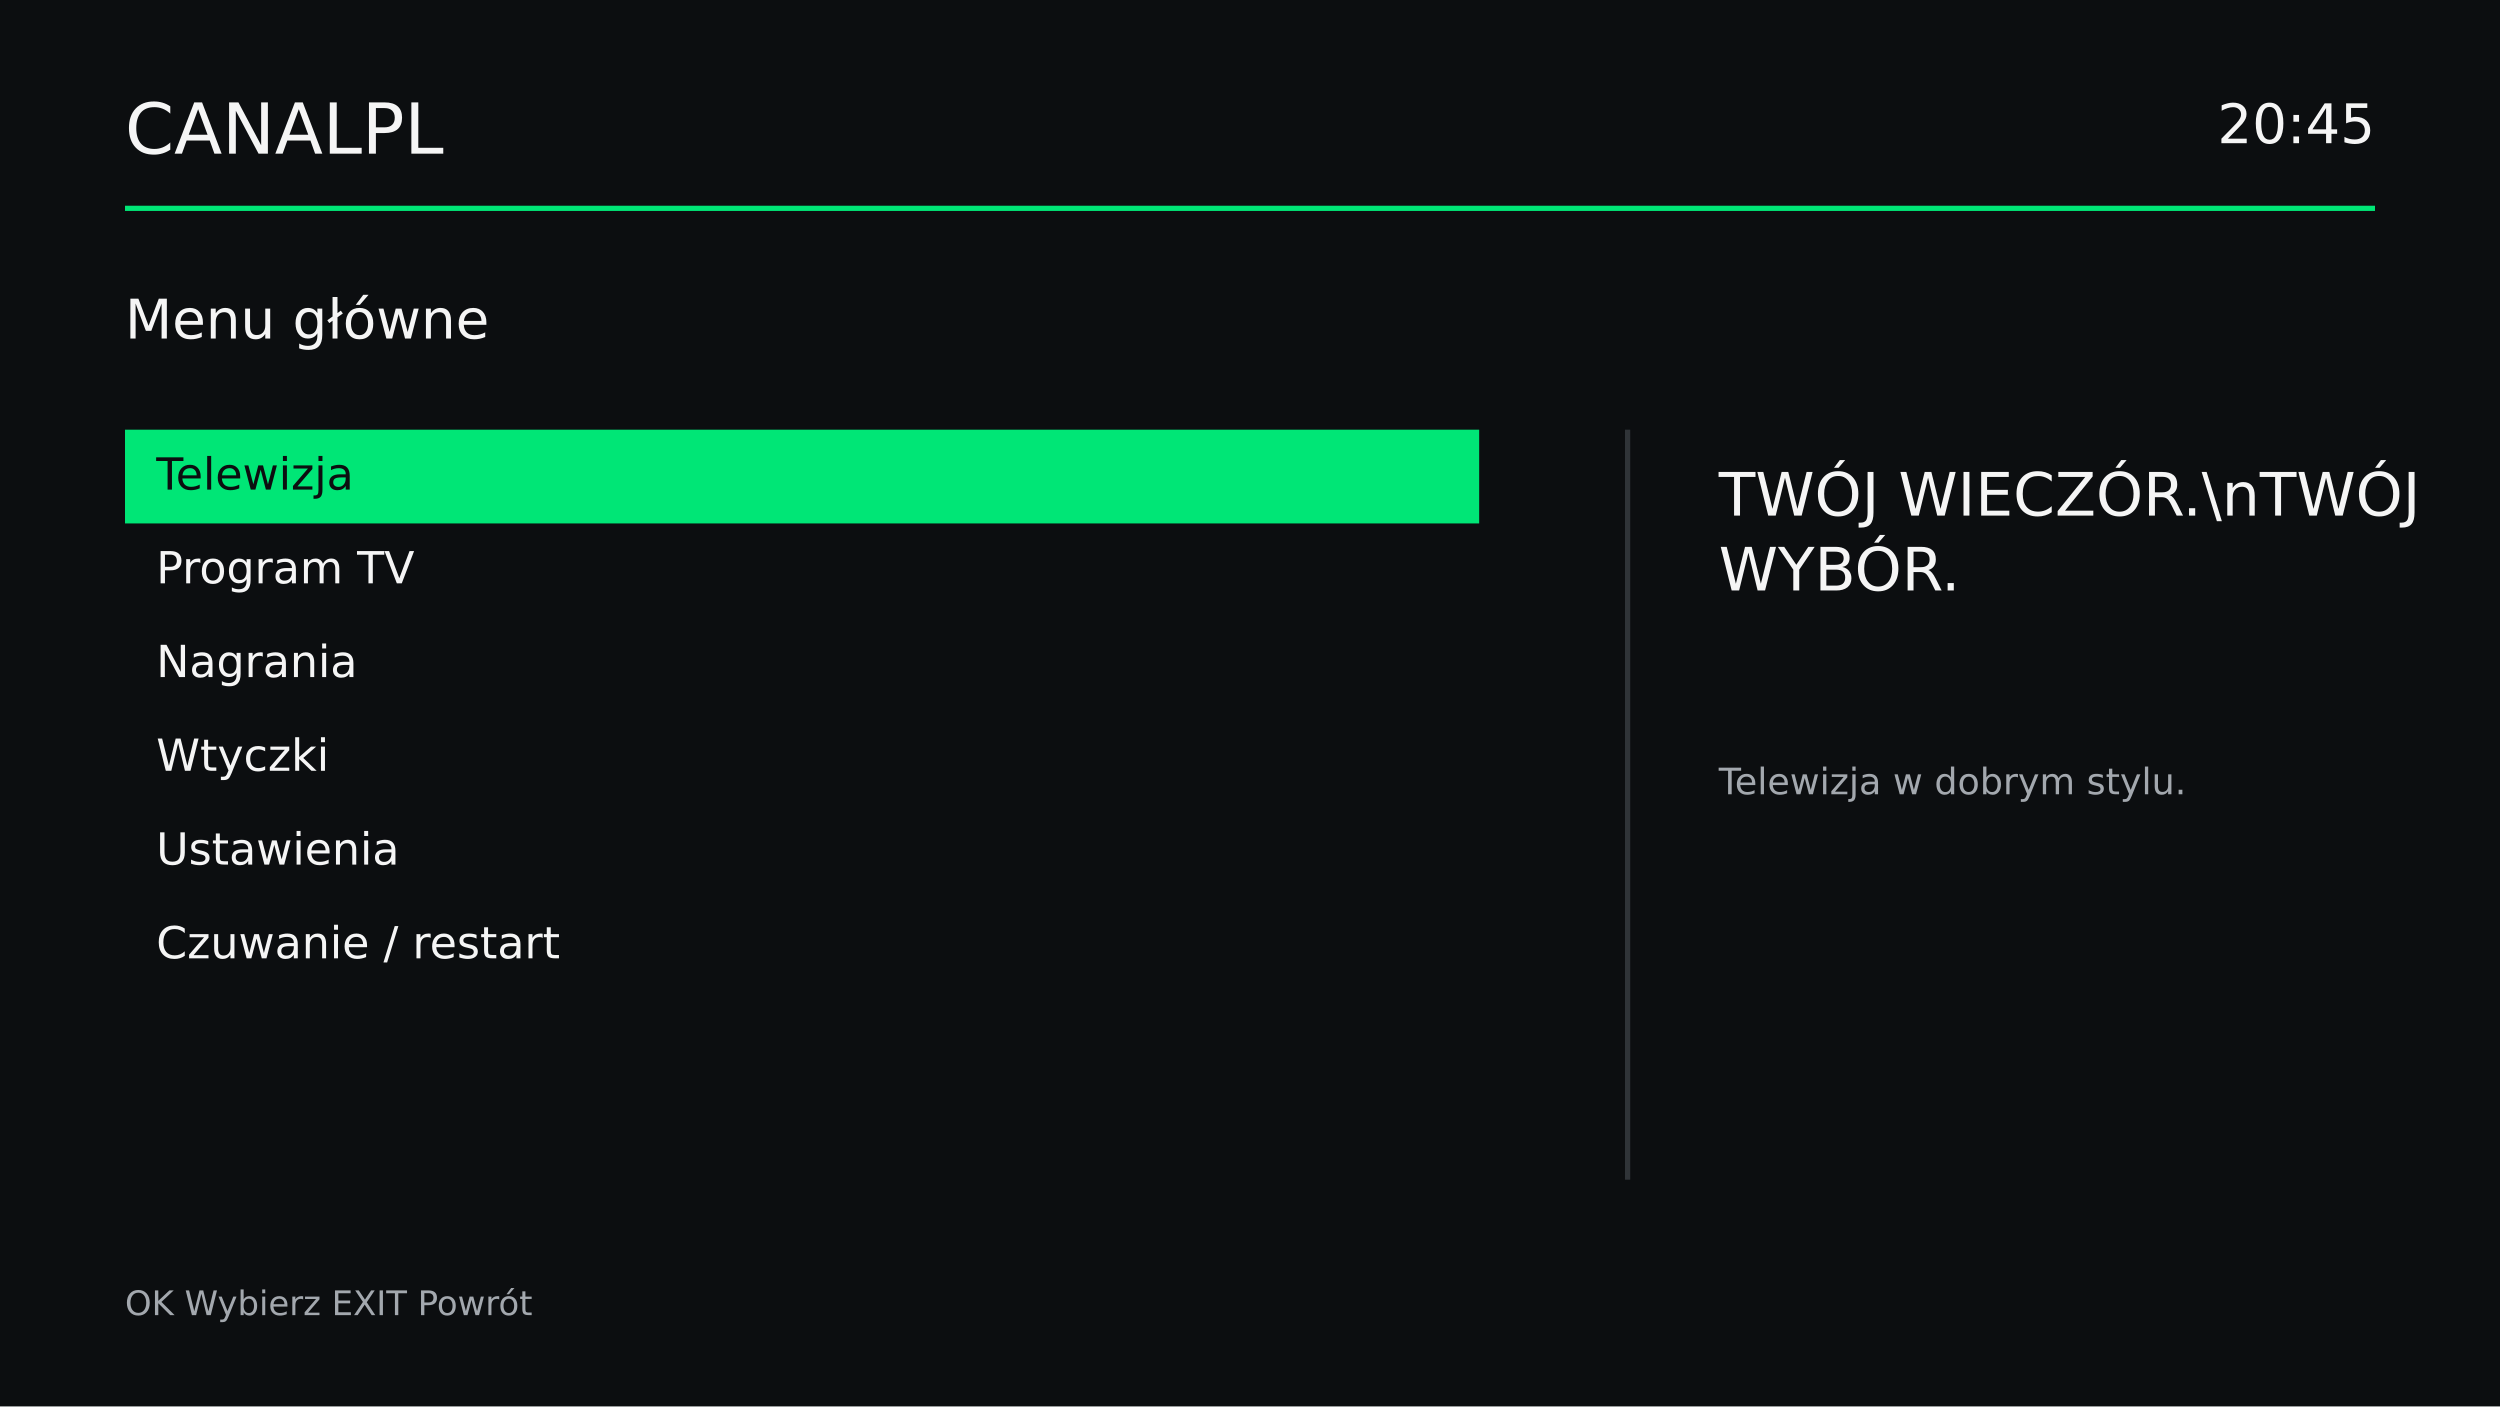
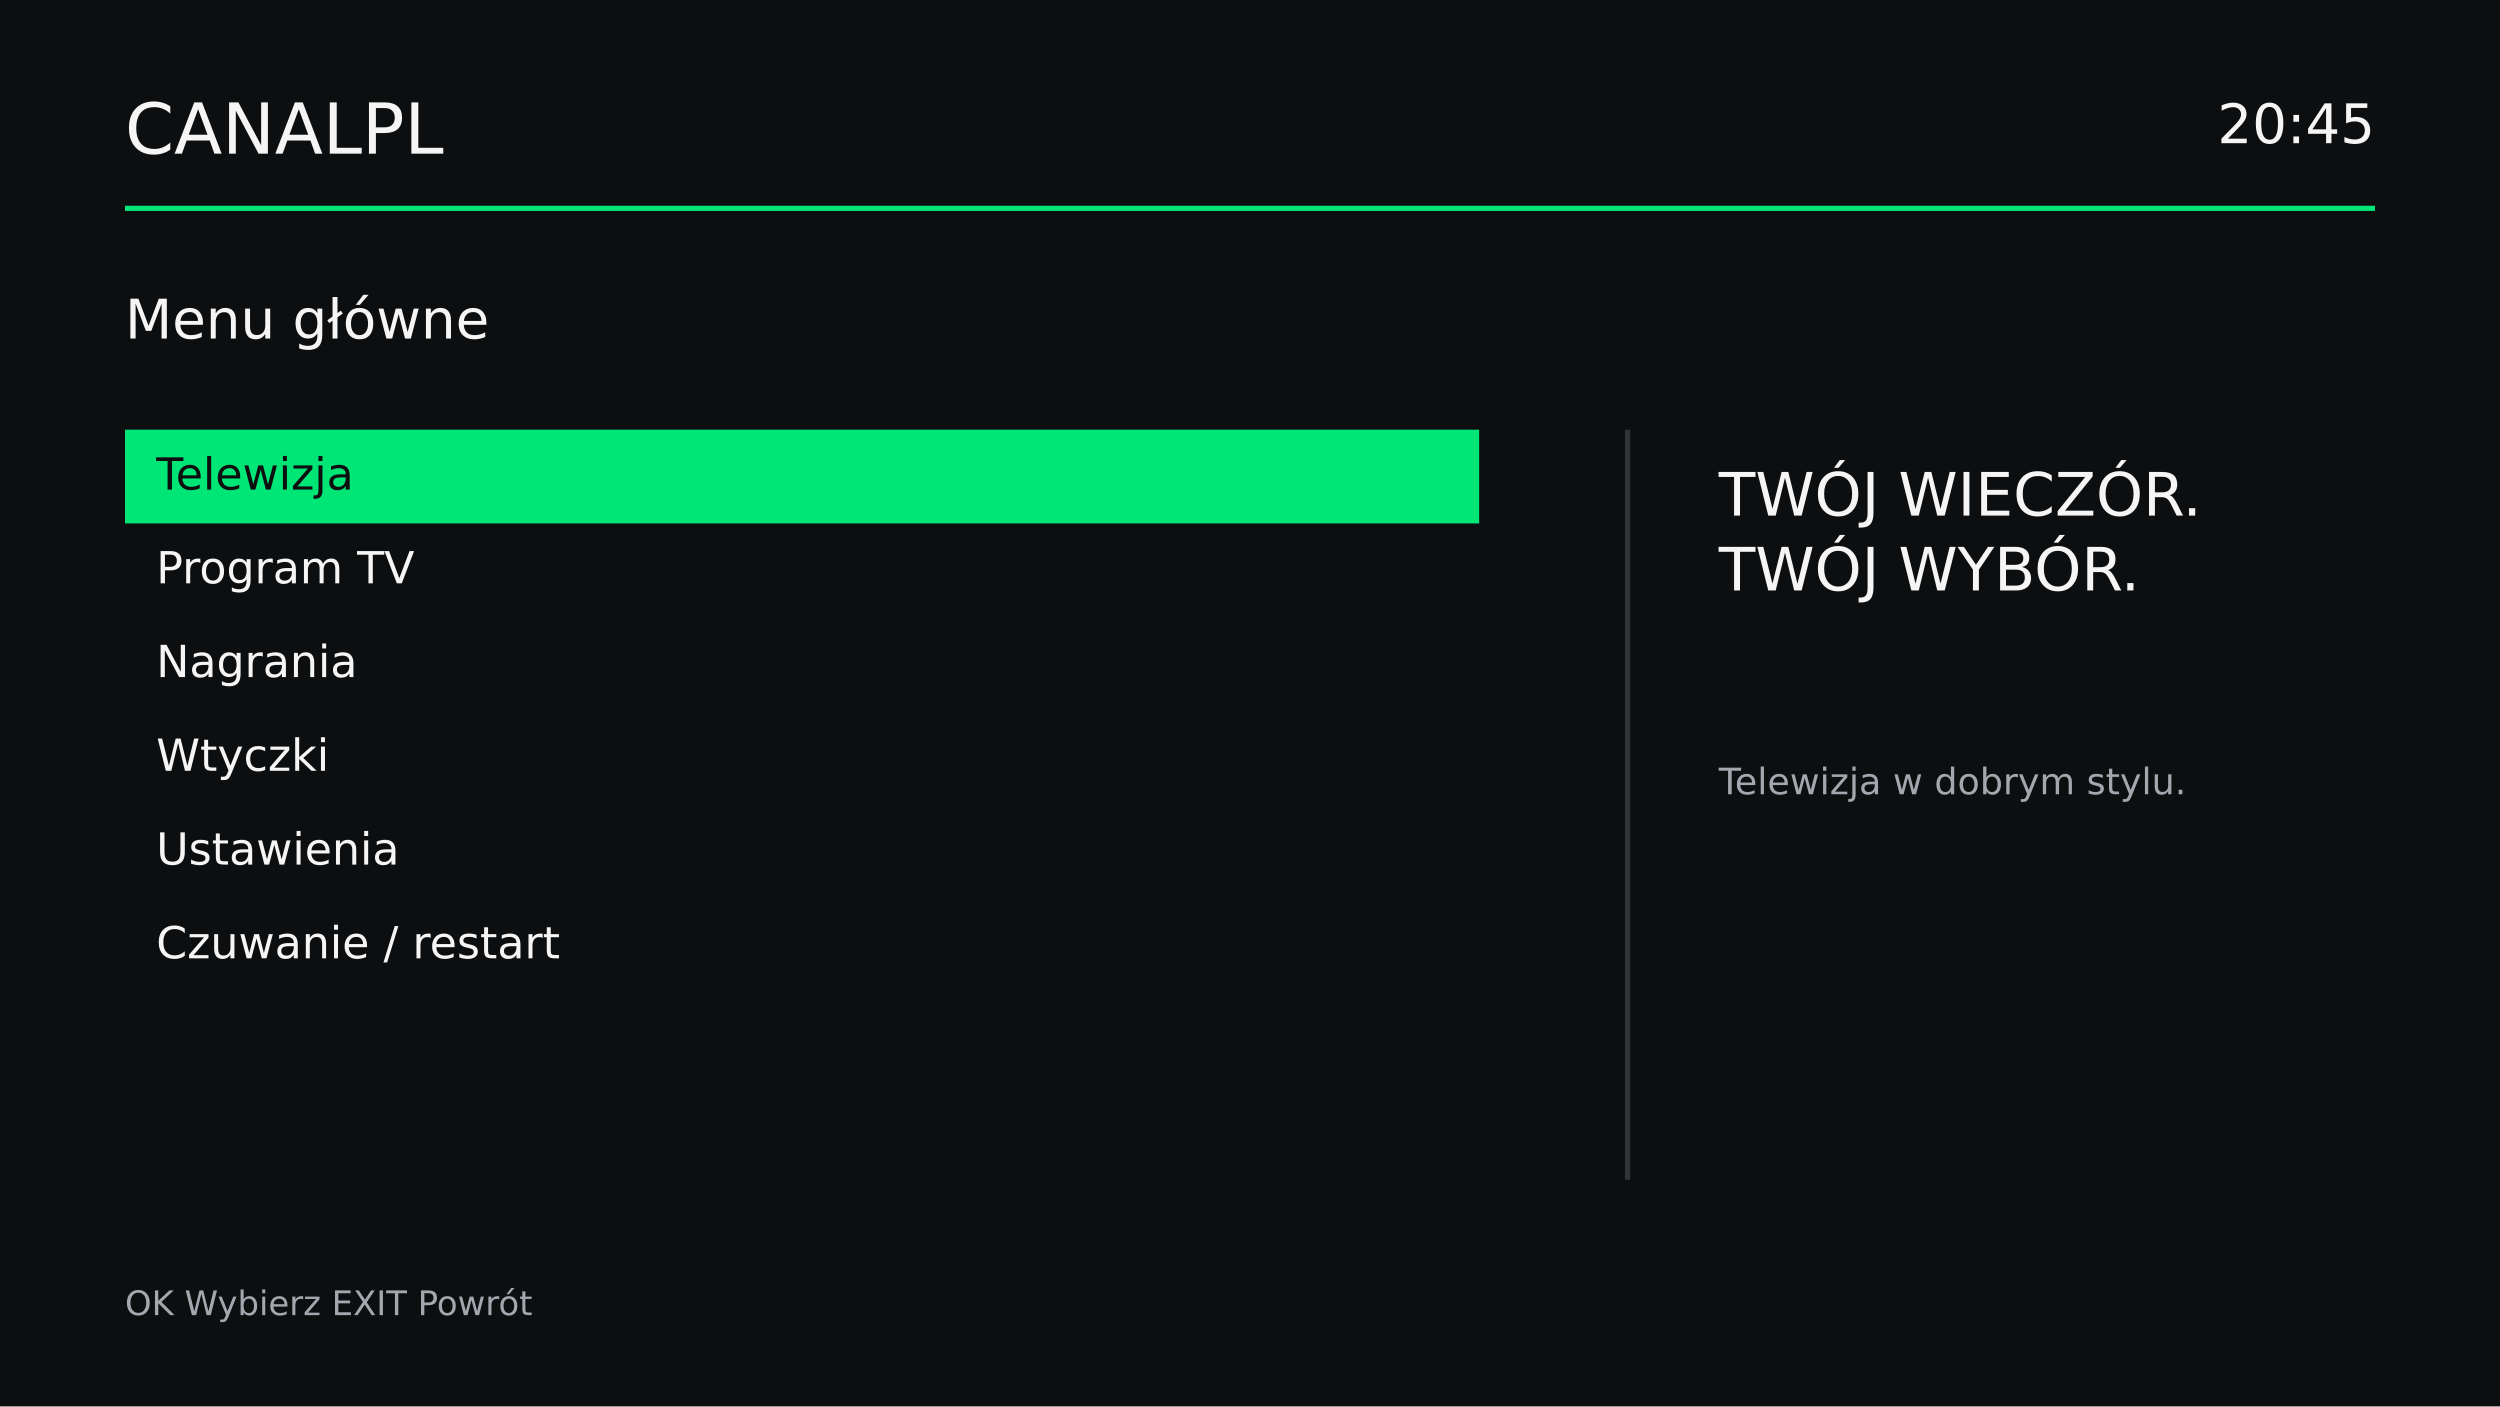
<svg xmlns="http://www.w3.org/2000/svg" width="1920" height="1080" viewBox="0 0 1920 1080">
  <g font-family="DejaVu Sans, sans-serif">
    <rect x="0" y="0" width="1920" height="1080" fill="#20282c" />
    <rect x="0" y="0" width="1920" height="1080" fill="#0c0e10" />
    <text x="96" y="118.0" font-size="54" fill="#f5f5f5" text-anchor="start">CANALPL</text>
    <rect x="96" y="158" width="1728" height="4" fill="#00e676" />
    <text x="96" y="260.0" font-size="42" fill="#f5f5f5" text-anchor="start">Menu główne</text>
    <rect x="96" y="330" width="1040" height="576" fill="#0c0e10" />
    <rect x="96" y="330" width="1040" height="72" fill="#00e676" />
    <text x="120" y="376.0" font-size="34" fill="#0c0e10" text-anchor="start">Telewizja</text>
    <text x="120" y="448.0" font-size="34" fill="#f5f5f5" text-anchor="start">Program TV</text>
    <text x="120" y="520.0" font-size="34" fill="#f5f5f5" text-anchor="start">Nagrania</text>
    <text x="120" y="592.0" font-size="34" fill="#f5f5f5" text-anchor="start">Wtyczki</text>
    <text x="120" y="664.0" font-size="34" fill="#f5f5f5" text-anchor="start">Ustawienia</text>
    <text x="120" y="736.0" font-size="34" fill="#f5f5f5" text-anchor="start">Czuwanie / restart</text>
    <rect x="1248" y="330" width="4" height="576" fill="#303438" />
-     <text x="1320" y="396.0" font-size="46" fill="#f5f5f5" text-anchor="start">TWÓJ WIECZÓR.\nTWÓJ</text>
-     <text x="1320" y="453.5" font-size="46" fill="#f5f5f5" text-anchor="start">WYBÓR.</text>
+     <text x="1320" y="396.0" font-size="46" fill="#f5f5f5" text-anchor="start">TWÓJ WIECZÓR.</text>
+     <text x="1320" y="453.5" font-size="46" fill="#f5f5f5" text-anchor="start">TWÓJ WYBÓR.</text>
    <text x="1320" y="610.0" font-size="28" fill="#a3a8ae" text-anchor="start">Telewizja w dobrym stylu.</text>
    <text x="96" y="1010.0" font-size="26" fill="#a3a8ae" text-anchor="start">OK  Wybierz     EXIT  Powrót</text>
    <text x="1824" y="110.0" font-size="42" fill="#f5f5f5" text-anchor="end">20:45</text>
  </g>
</svg>
